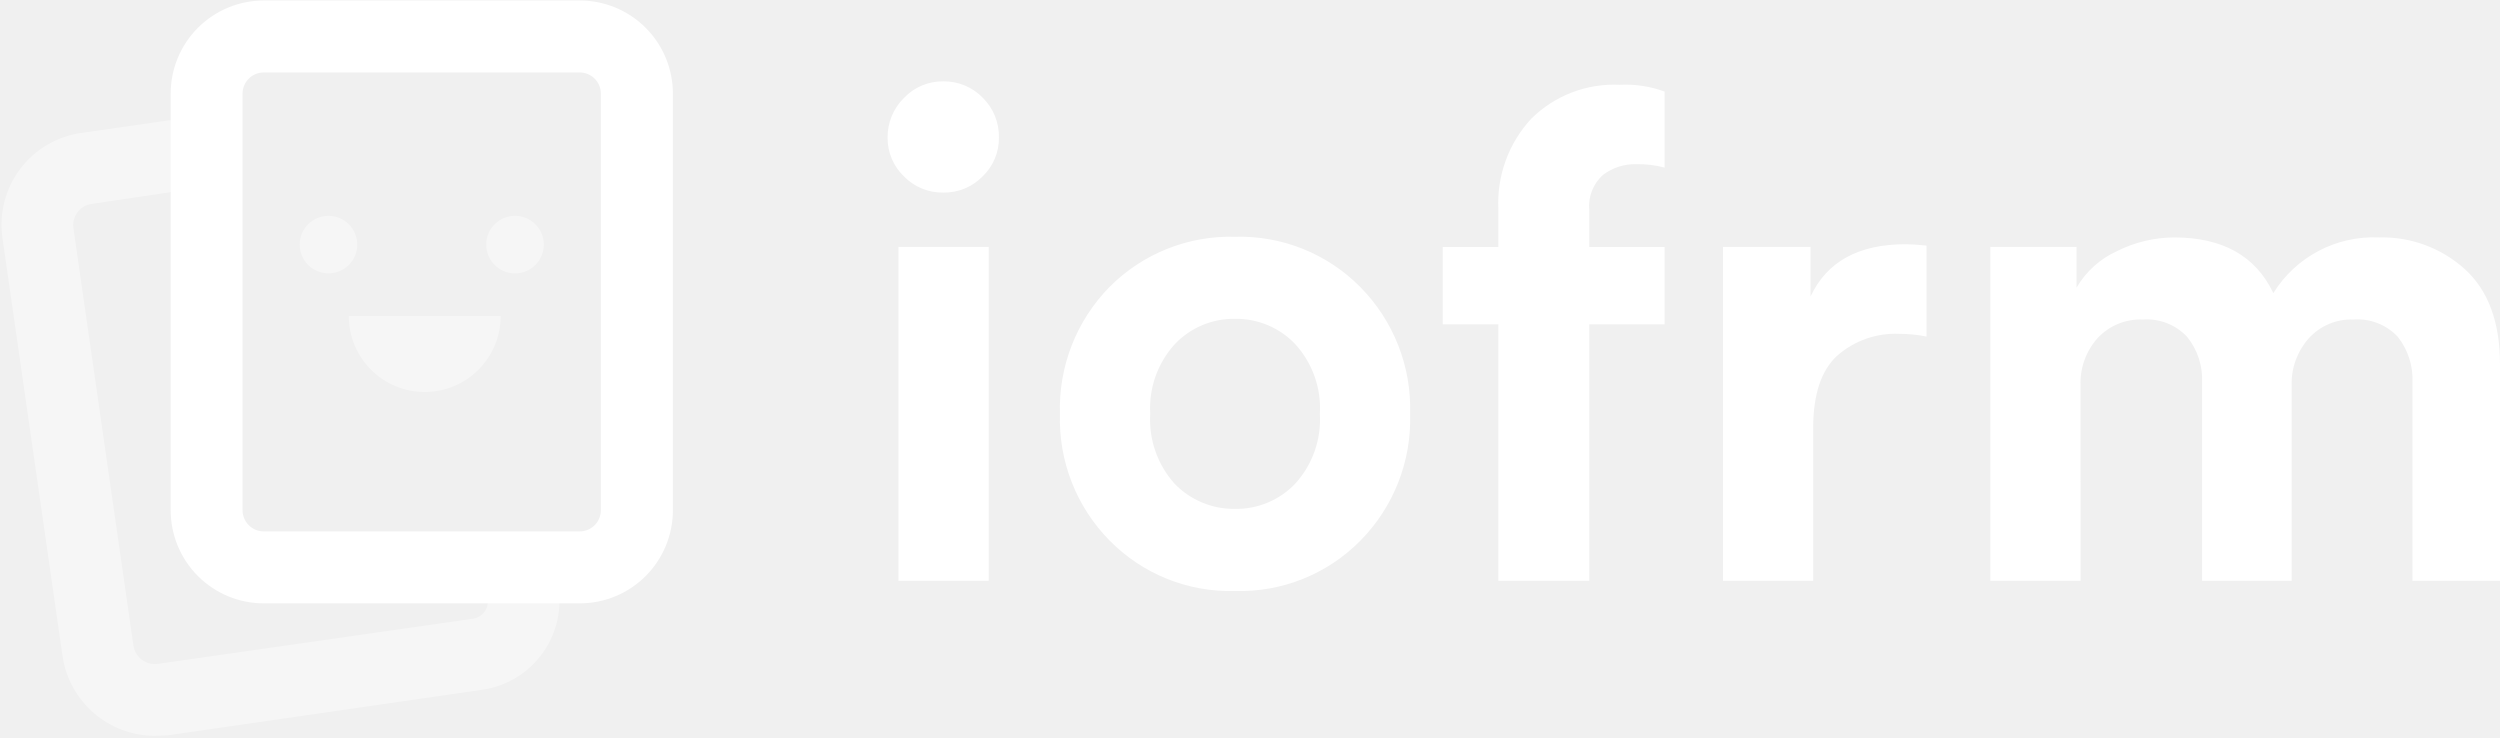
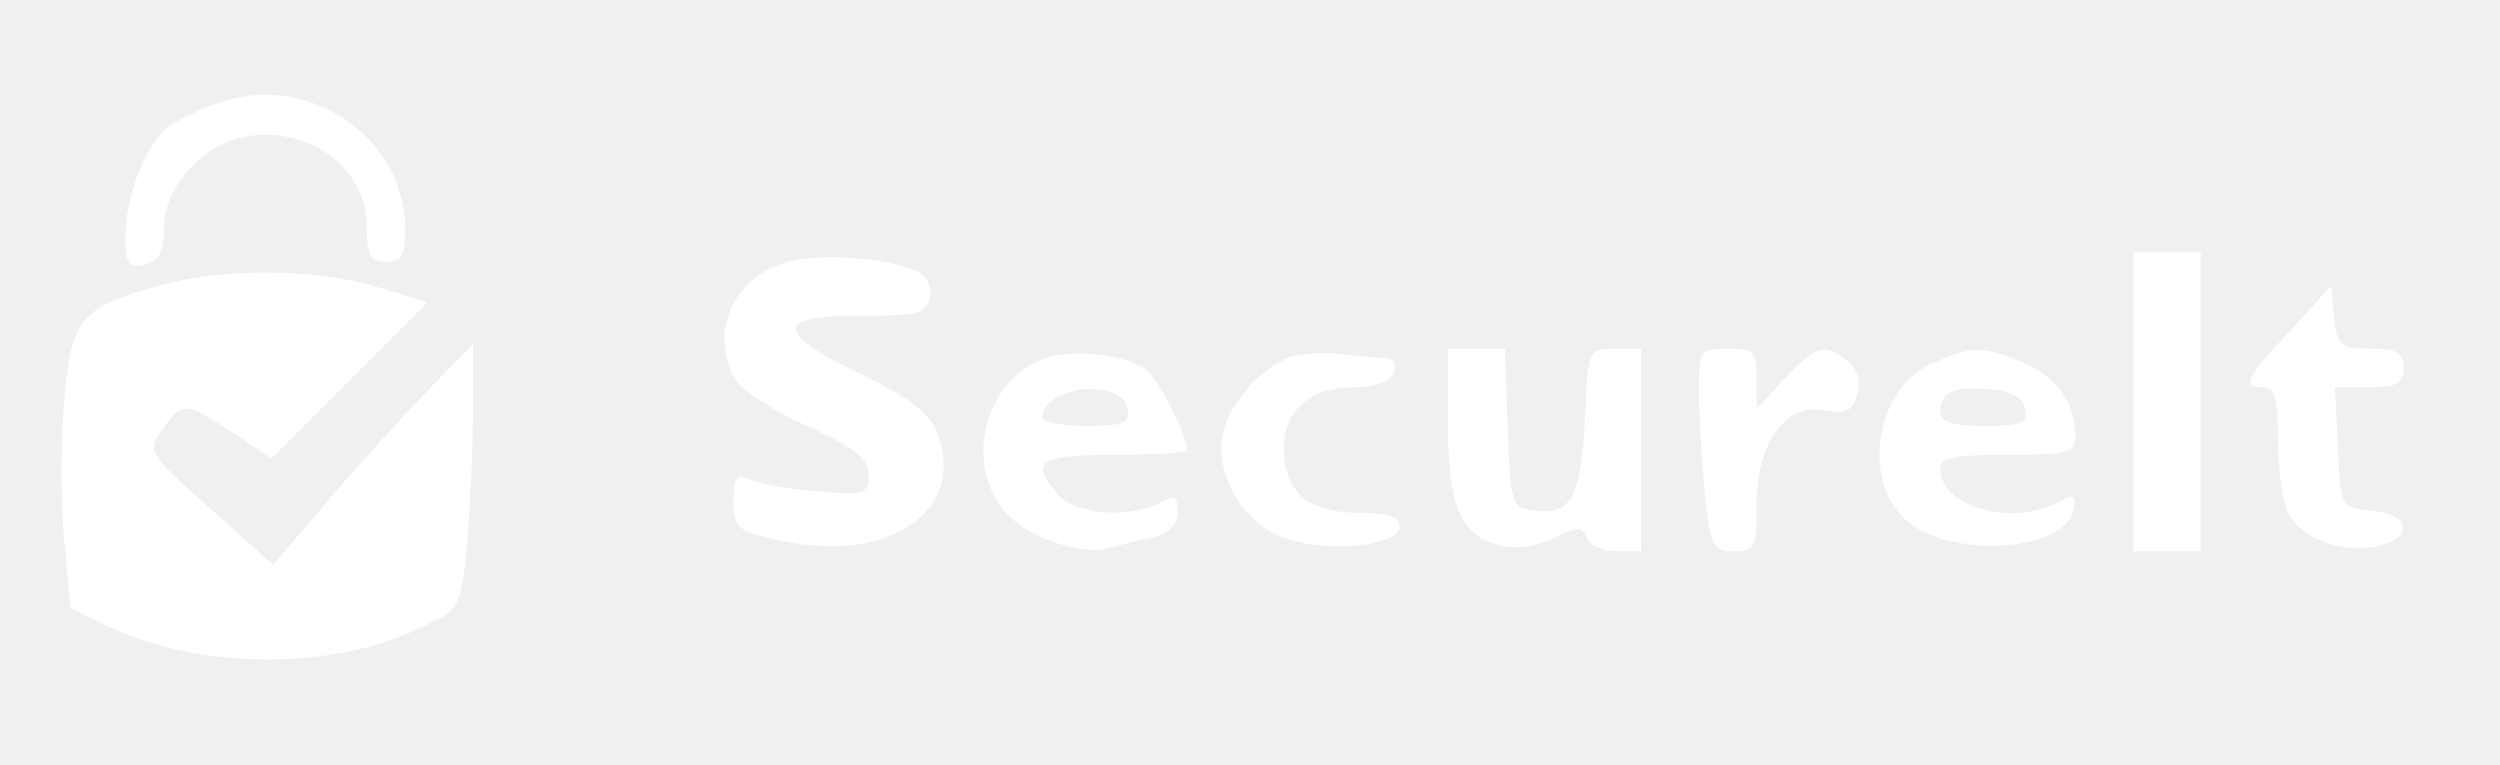
- <svg xmlns="http://www.w3.org/2000/svg" viewBox="0 0 158.409 46.751">
-   <defs>
-     <style>.cls-1,.cls-3{fill:#fff}.cls-3{opacity:.4}</style>
-     <clipPath id="clip-path">
-       <path id="Rectangle_43" data-name="Rectangle 43" d="M0 0h42.632v46.751H0z" />
-     </clipPath>
-   </defs>
-   <g id="Group_482" data-name="Group 482" transform="translate(0 13.514)">
-     <path id="Path_981" data-name="Path 981" class="cls-1" d="M8.772 0H3.053v-21.156h5.719zM2.365-28.079A3.469 3.469 0 0 1 3.4-30.594a3.363 3.363 0 0 1 2.494-1.054 3.4 3.4 0 0 1 2.494 1.032 3.449 3.449 0 0 1 1.032 2.537 3.348 3.348 0 0 1-1.032 2.451A3.4 3.4 0 0 1 5.891-24.6 3.4 3.4 0 0 1 3.4-25.628a3.348 3.348 0 0 1-1.035-2.451zm18.189 21.93a5.218 5.218 0 0 0 3.827 1.591 5.147 5.147 0 0 0 3.806-1.591 6.034 6.034 0 0 0 1.569-4.429 6.034 6.034 0 0 0-1.569-4.429 5.147 5.147 0 0 0-3.806-1.593 5.147 5.147 0 0 0-3.806 1.591 6.034 6.034 0 0 0-1.569 4.429 6.084 6.084 0 0 0 1.548 4.431zm-4.128-12.47a10.793 10.793 0 0 1 7.955-3.181 10.722 10.722 0 0 1 7.933 3.182 10.938 10.938 0 0 1 3.16 8.041 10.938 10.938 0 0 1-3.16 8.041A10.722 10.722 0 0 1 24.381.645a10.722 10.722 0 0 1-7.934-3.182 10.938 10.938 0 0 1-3.161-8.041 10.978 10.978 0 0 1 3.14-8.041zM49.794-26.4a3.359 3.359 0 0 0-2.085.667 2.654 2.654 0 0 0-.882 2.257v2.322H51.6v4.9h-4.773V0h-5.762v-16.254h-3.526v-4.9h3.526v-2.408a7.864 7.864 0 0 1 2.085-5.719 7.457 7.457 0 0 1 5.611-2.15A7.174 7.174 0 0 1 51.6-31v4.816a6.491 6.491 0 0 0-1.806-.216zm18.4 5.16v5.762a8.751 8.751 0 0 0-1.72-.172 5.582 5.582 0 0 0-3.956 1.4q-1.505 1.4-1.505 4.579V0H55.3v-21.156h5.547v3.139q1.548-3.311 6.02-3.311.471 0 1.333.086zM77.959 0H72.24v-21.156h5.46v2.58a5.7 5.7 0 0 1 2.58-2.322 8.153 8.153 0 0 1 3.612-.86q4.6 0 6.278 3.526a7.481 7.481 0 0 1 6.708-3.526 7.773 7.773 0 0 1 5.439 2.021q2.215 2.021 2.215 6.02V0h-5.546v-12.556a4.353 4.353 0 0 0-.925-2.9 3.478 3.478 0 0 0-2.816-1.1 3.621 3.621 0 0 0-2.838 1.2 4.293 4.293 0 0 0-1.075 2.967V0h-5.676v-12.556a4.288 4.288 0 0 0-.946-2.9 3.49 3.49 0 0 0-2.8-1.1 3.7 3.7 0 0 0-2.881 1.183 4.273 4.273 0 0 0-1.075 2.988z" transform="translate(53.876 23.289)" />
-     <g id="Group_471" data-name="Group 471" transform="translate(0 -13.514)">
-       <g id="Group_470" data-name="Group 470">
-         <g id="Group_469" data-name="Group 469" clip-path="url(#clip-path)">
-           <path id="Path_959" data-name="Path 959" class="cls-3" d="M10.016 62.737a5.921 5.921 0 0 1-5.848-5.062L.364 31.2a5.873 5.873 0 0 1 5-6.665l7.2-1.038.66 4.464-7.2 1.069a1.357 1.357 0 0 0-1.164 1.544l3.8 26.441a1.374 1.374 0 0 0 1.54 1.163l19.964-2.861a1.1 1.1 0 0 0 .943-1.258l-.252-1.635 4.5-.66.252 1.635a5.71 5.71 0 0 1-4.81 6.414l-19.963 2.892c-.283 0-.566.031-.817.031zm0 0" transform="translate(-.207 -16.112)" />
-         </g>
-       </g>
-       <path id="Path_960" data-name="Path 960" class="cls-1" d="M60.306 38.3h-20a5.9 5.9 0 0 1-5.906-5.912V6.011A5.9 5.9 0 0 1 40.311.1h20a5.9 5.9 0 0 1 5.911 5.911v26.377a5.9 5.9 0 0 1-5.916 5.912zm-20-33.64a1.342 1.342 0 0 0-1.352 1.352v26.376a1.342 1.342 0 0 0 1.352 1.352h20a1.342 1.342 0 0 0 1.352-1.352V6.011a1.342 1.342 0 0 0-1.352-1.352zm0 0" transform="translate(-23.585 -.069)" />
-       <path id="Path_961" data-name="Path 961" class="cls-3" d="M79.921 63.7a4.81 4.81 0 0 1-9.621 0zm0 0" transform="translate(-48.198 -43.673)" />
-       <path id="Path_962" data-name="Path 962" class="cls-3" d="M64.047 45.323a1.823 1.823 0 1 1-1.824-1.823 1.825 1.825 0 0 1 1.824 1.823zm0 0" transform="translate(-41.41 -29.824)" />
-       <path id="Path_963" data-name="Path 963" class="cls-3" d="M101.647 45.323a1.824 1.824 0 1 1-1.824-1.823 1.825 1.825 0 0 1 1.824 1.823zm0 0" transform="translate(-67.189 -29.824)" />
-     </g>
+ <svg xmlns="http://www.w3.org/2000/svg" version="1.0" width="219pt" height="67pt" viewBox="0 0 259 67" preserveAspectRatio="xMidYMid meet">
+   <g transform="translate(0,67) scale(0.1,-0.1)" fill="#ffffff" stroke="none">
+     <path d="M227 625 c-20 -7 -45 -19 -54 -26 -23 -19 -43 -72 -43 -113 0 -29 3 -33 20 -29 15 4 20 14 20 38 0 22 9 43 29 64 62 66 181 25 181 -63 0 -29 4 -36 20 -36 16 0 20 7 20 33 0 96 -100 164 -193 132z" />
+     <path d="M813 459 c-54 -16 -78 -72 -52 -120 6 -11 39 -33 75 -49 50 -23 64 -34 64 -51 0 -19 -4 -21 -52 -17 -29 2 -61 8 -70 12 -15 7 -18 3 -18 -22 0 -28 3 -31 49 -41 113 -24 193 31 162 112 -8 20 -29 36 -78 60 -91 43 -91 62 -1 61 57 0 67 2 71 18 3 11 -2 22 -11 27 -28 15 -105 21 -139 10z" />
+     <path d="M2210 315 l0 -155 35 0 35 0 0 155 0 155 -35 0 -35 0 0 -155z" />
+     <path d="M168 436 c-83 -22 -94 -35 -101 -114 -4 -38 -4 -104 -1 -145 l7 -76 42 -20 c94 -44 231 -44 321 0 41 19 41 20 48 87 3 37 6 99 6 137 l0 70 -58 -60 c-31 -33 -78 -85 -103 -115 l-46 -54 -66 59 c-64 57 -65 59 -49 81 21 30 24 29 73 -3 l40 -27 81 81 81 81 -53 16 c-63 19 -156 20 -222 2z" />
+     <path d="M2373 389 c-47 -50 -51 -59 -28 -59 12 0 15 -13 15 -56 0 -30 5 -64 11 -75 13 -26 55 -41 91 -34 39 9 36 33 -4 37 -33 3 -33 3 -36 66 l-3 62 36 0 c28 0 35 4 35 20 0 16 -7 20 -34 20 -32 0 -35 3 -38 33 l-3 32 -42 -46z" />
+     <path d="M1080 359 c-63 -25 -82 -114 -35 -162 25 -25 79 -42 106 -33 8 2 26 7 42 10 18 4 27 13 27 27 0 16 -3 18 -19 9 -31 -16 -86 -12 -104 8 -31 35 -21 42 58 42 41 0 75 2 75 5 0 15 -29 71 -41 82 -21 17 -81 24 -109 12z m88 -51 c3 -15 -4 -18 -42 -18 -25 0 -46 4 -46 8 0 34 82 42 88 10z" />
+     <path d="M1343 363 c-30 -6 -70 -48 -76 -81 -9 -44 22 -95 66 -109 46 -15 117 -7 117 13 0 10 -13 14 -43 14 -52 0 -77 22 -77 67 0 39 28 63 72 63 23 0 38 6 42 15 3 9 0 15 -8 15 -7 0 -26 2 -42 4 -16 2 -39 2 -51 -1z" />
+     <path d="M1500 292 c0 -86 13 -116 55 -126 16 -4 38 -1 55 8 24 12 29 12 34 0 3 -8 17 -14 31 -14 l25 0 0 105 0 105 -27 0 c-28 0 -28 -1 -31 -72 -4 -82 -14 -100 -51 -96 -25 3 -26 5 -29 86 l-3 82 -29 0 -30 0 0 -78z" />
+     <path d="M1760 326 c0 -23 3 -71 6 -105 6 -56 9 -61 30 -61 22 0 24 4 24 49 0 64 30 105 70 97 23 -4 29 -1 34 17 4 14 0 26 -11 35 -24 18 -32 15 -64 -19 l-29 -31 0 31 c0 28 -3 31 -30 31 -29 0 -30 -2 -30 -44z" />
+     <path d="M2002 355 c-63 -28 -75 -133 -19 -169 52 -34 158 -23 165 17 3 16 1 17 -16 8 -48 -26 -122 -5 -122 35 0 11 16 14 70 14 64 0 70 2 70 21 0 33 -19 60 -55 75 -42 17 -51 17 -93 -1z m96 -47 c3 -15 -4 -18 -42 -18 -32 0 -46 4 -46 13 0 22 12 28 50 25 24 -2 36 -9 38 -20z" />
  </g>
</svg>
